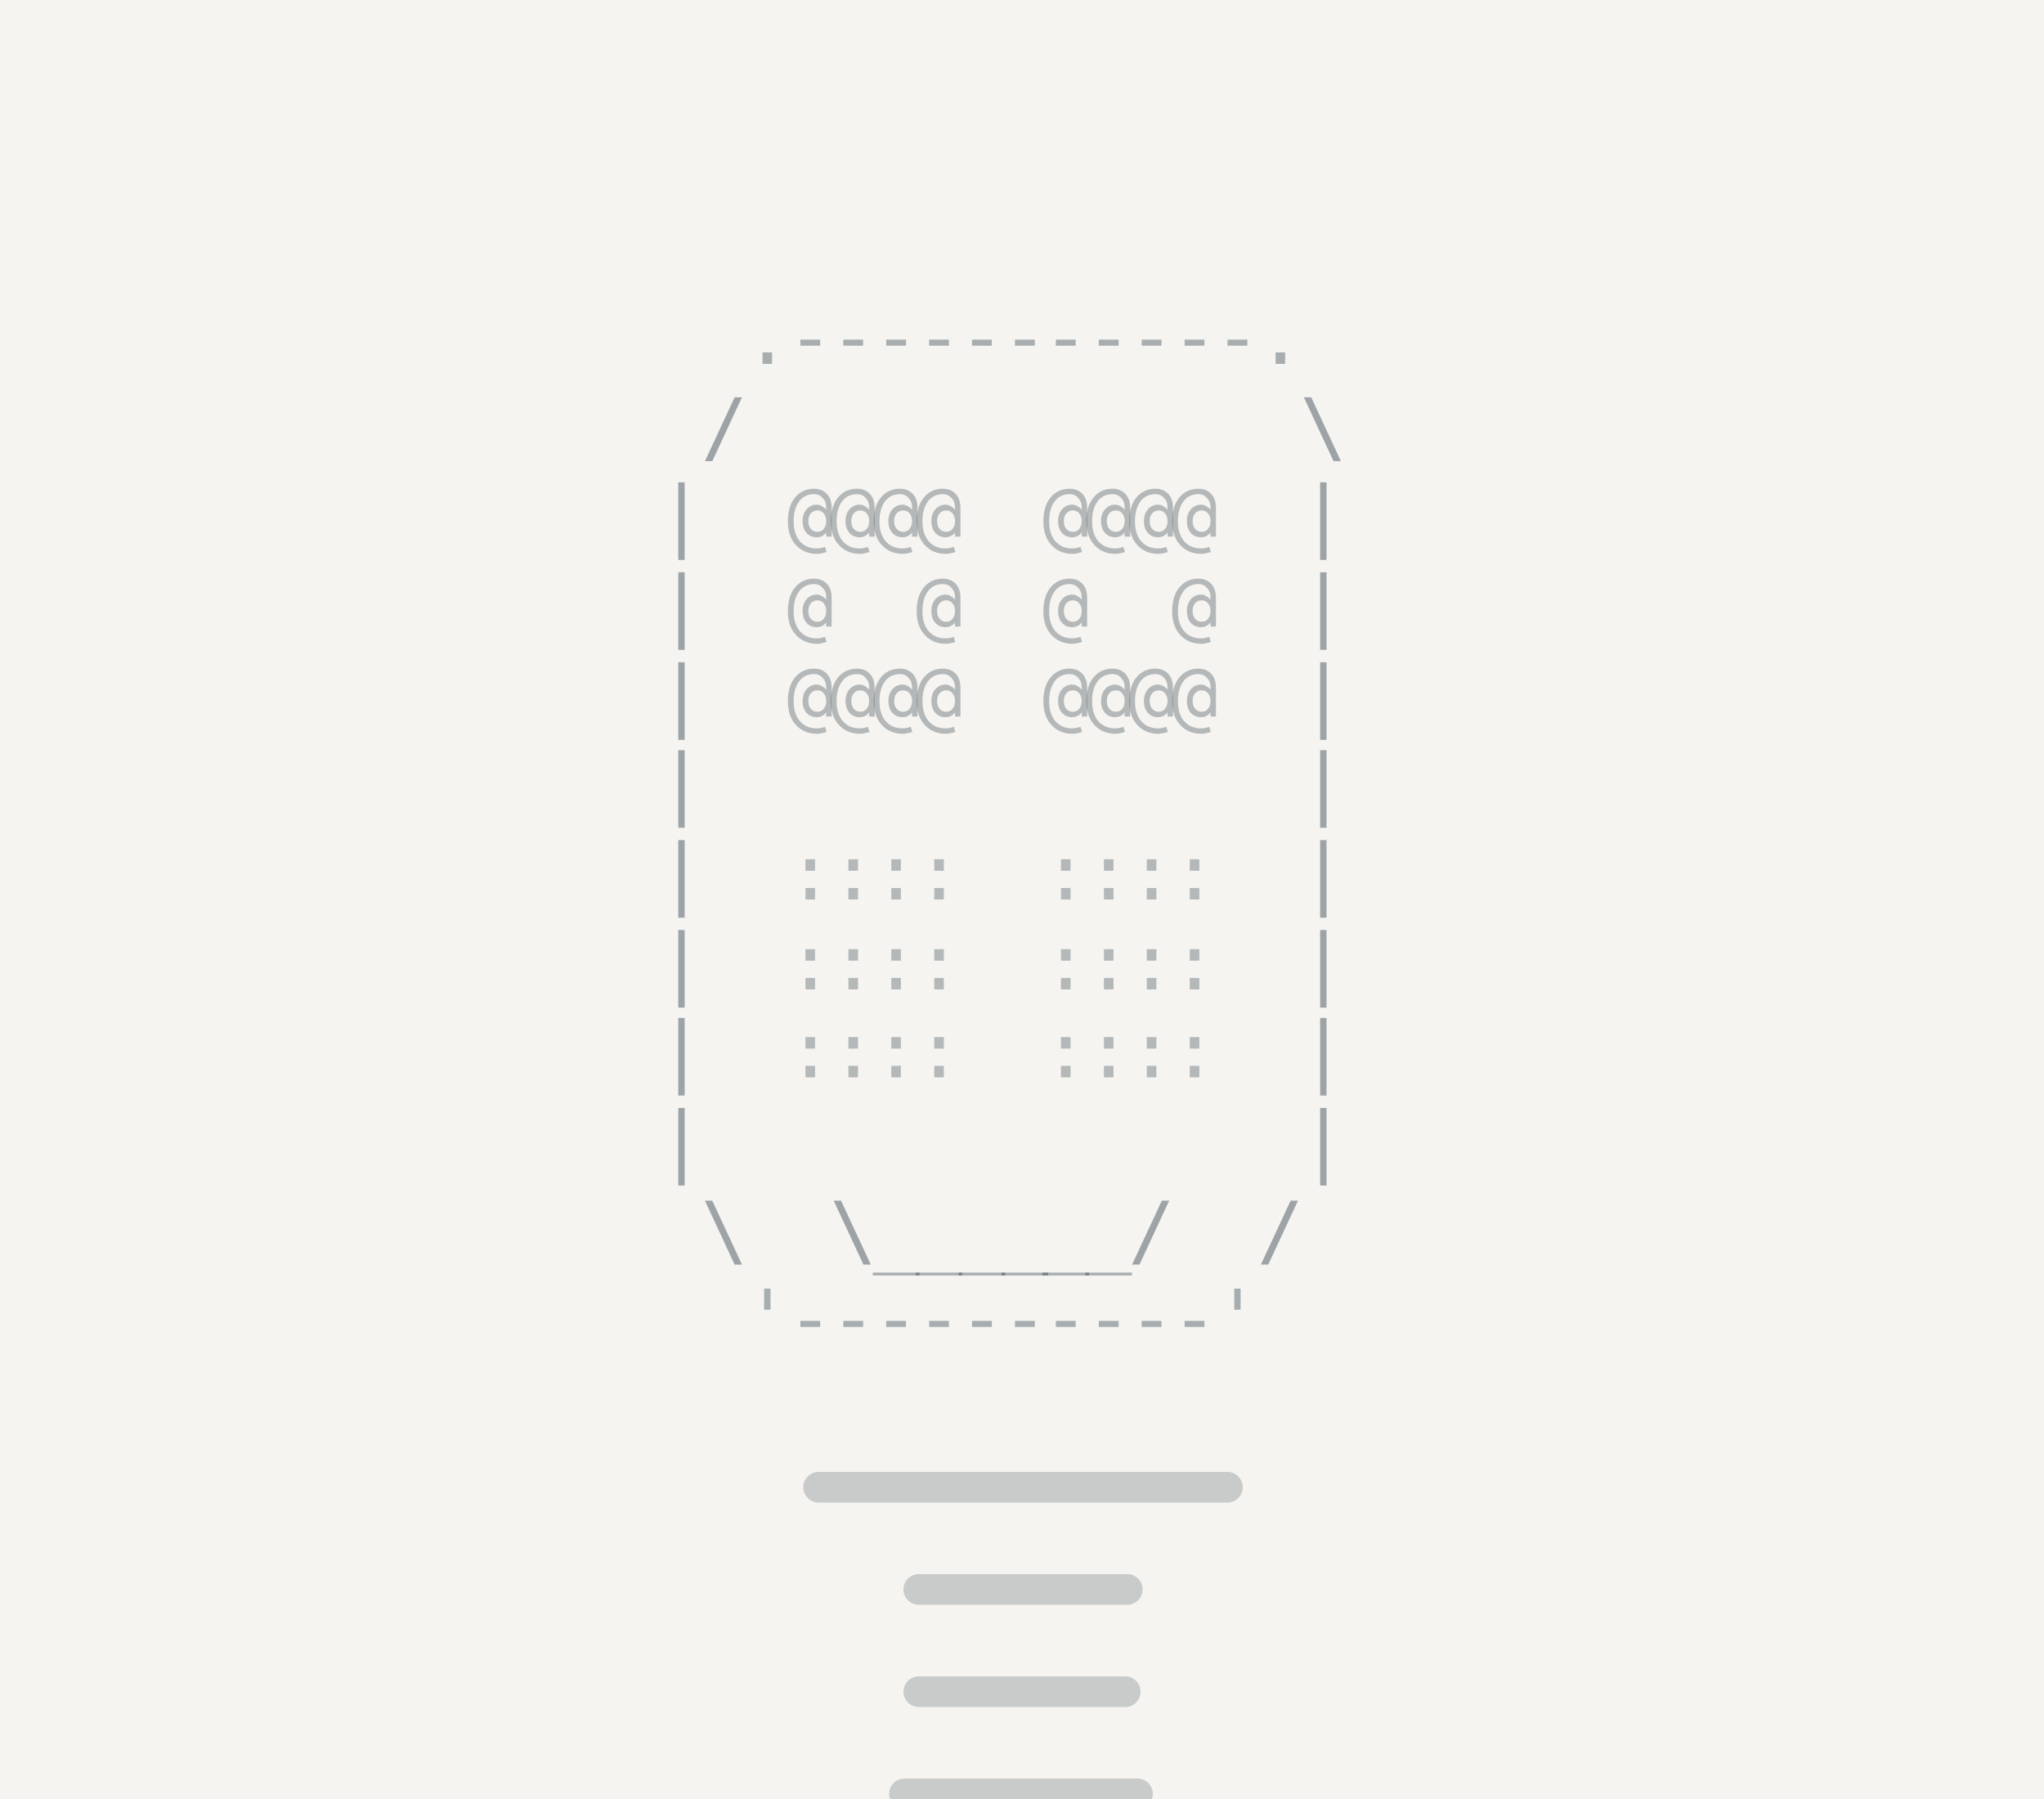
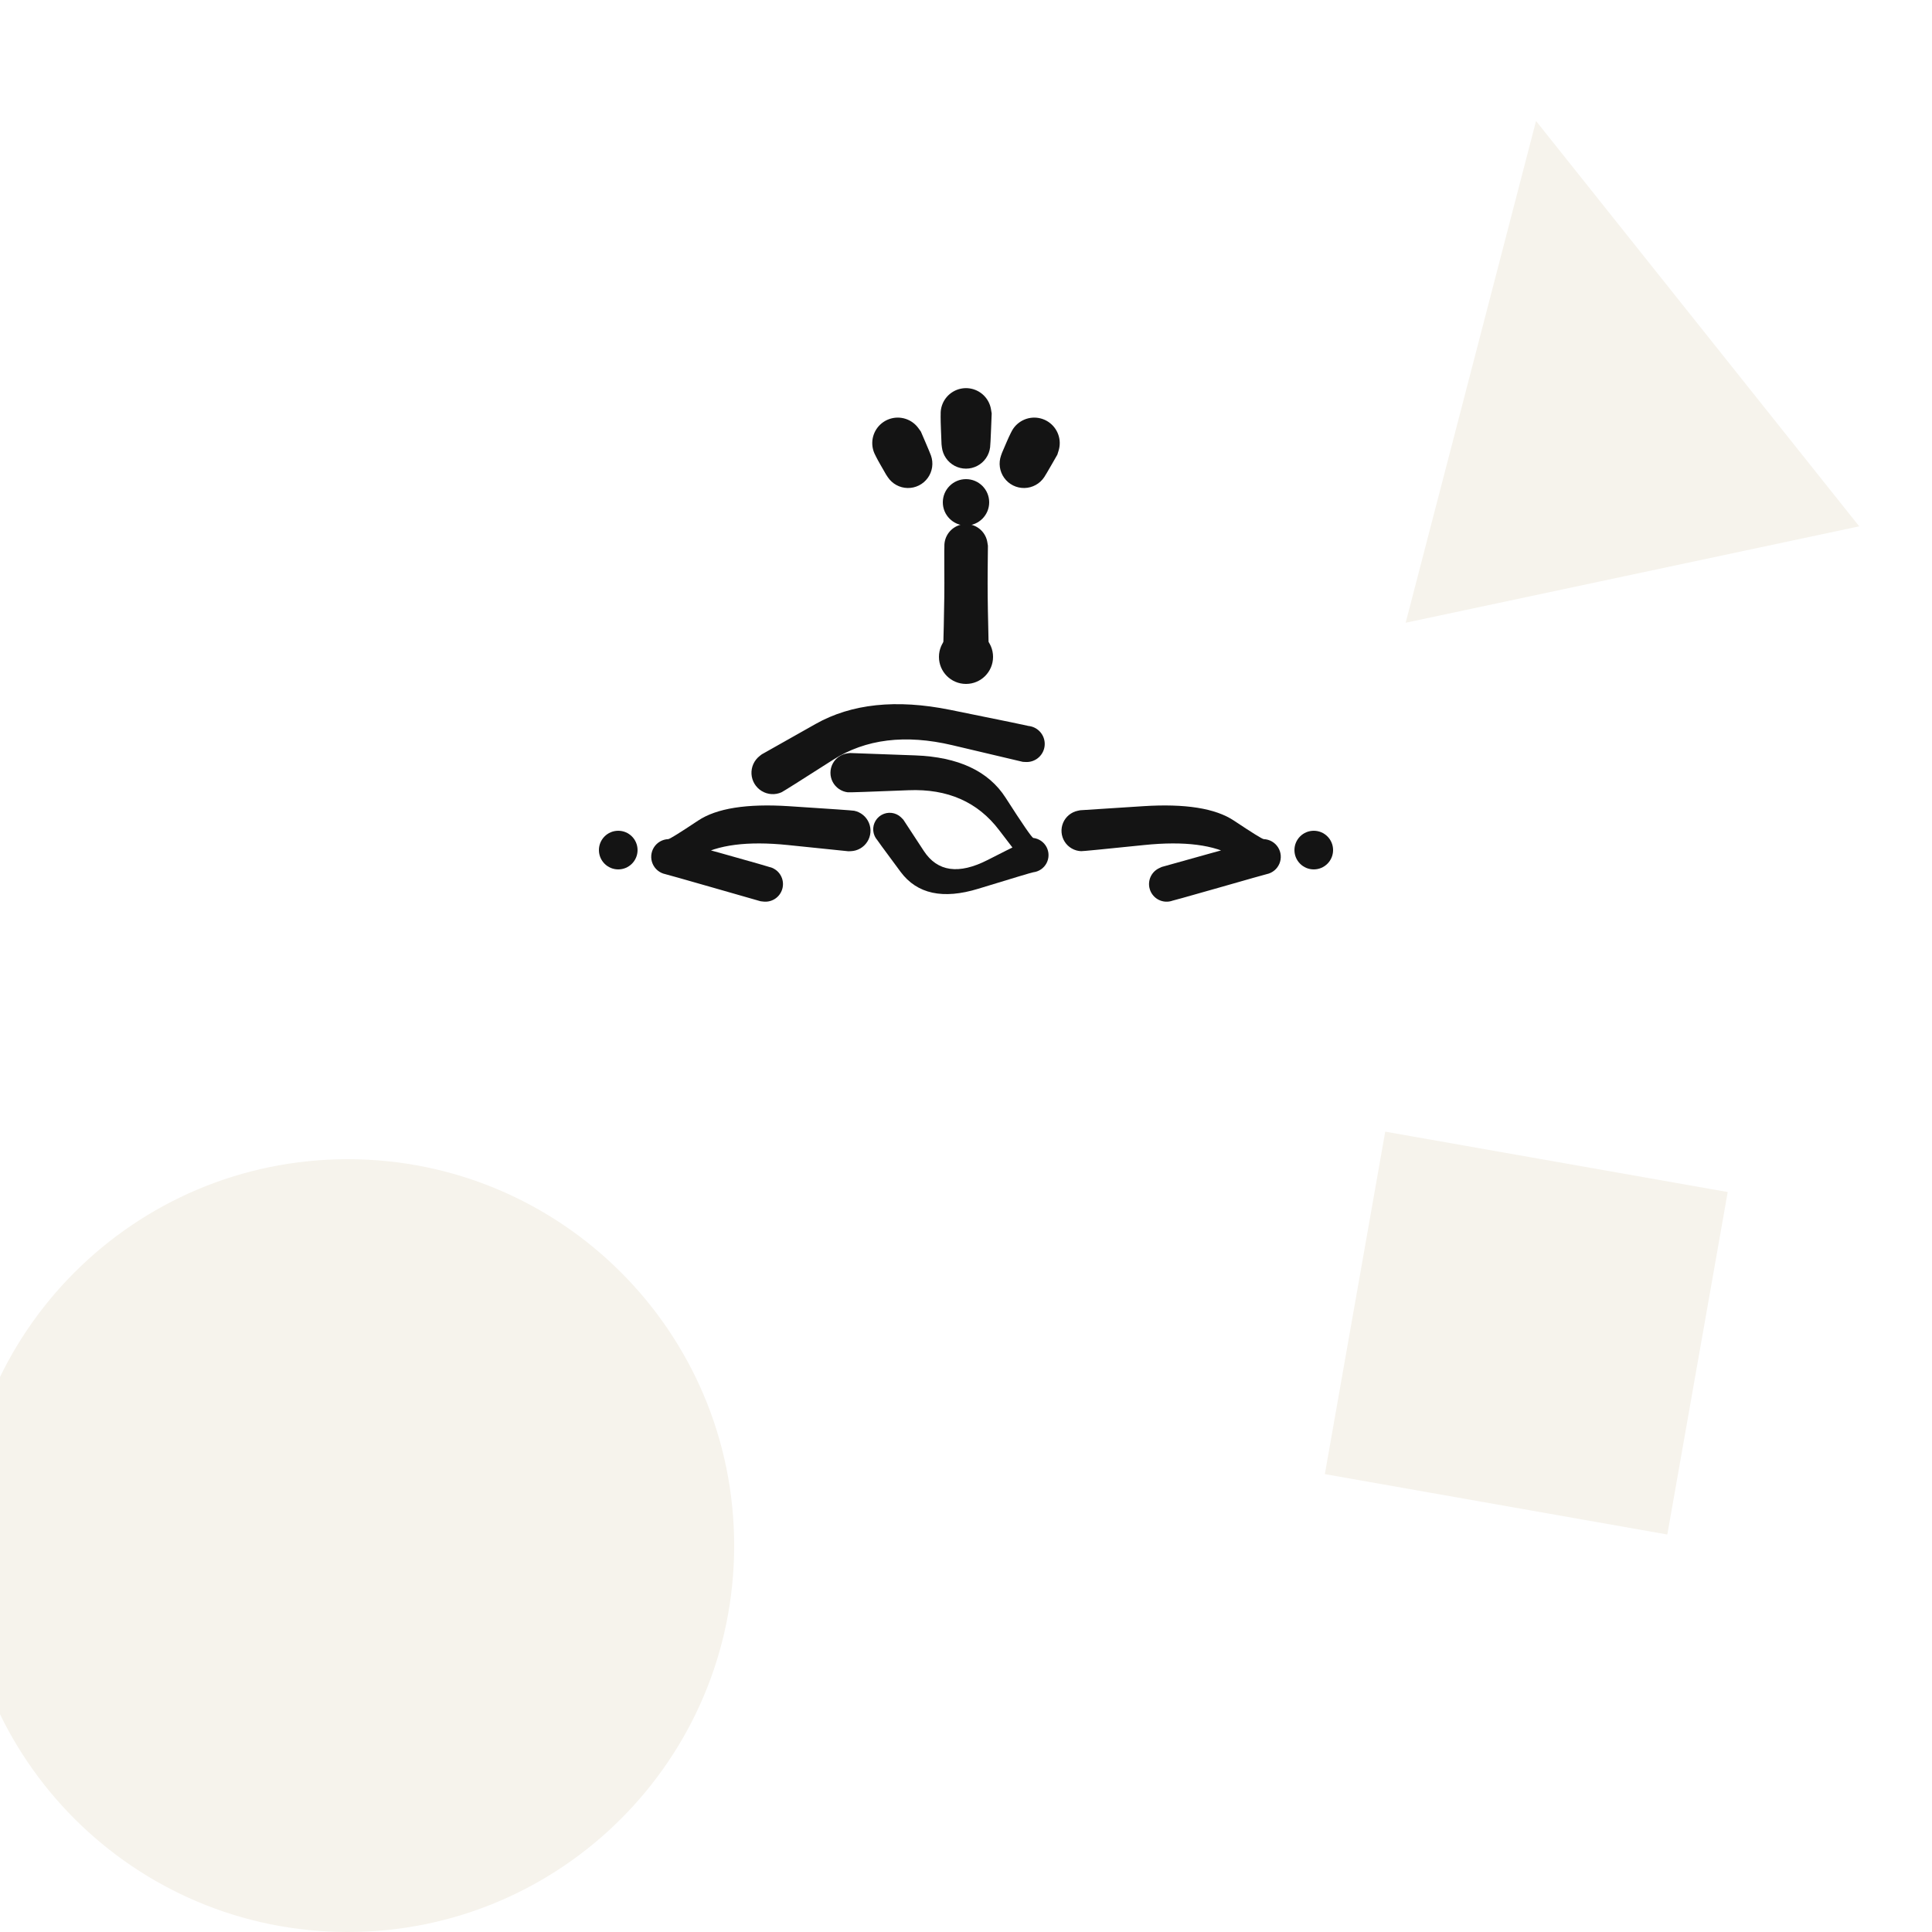
- <svg xmlns="http://www.w3.org/2000/svg" viewBox="0 0 100 88">
-   <rect width="100" height="88" fill="#F5F4F0" />
-   <text x="36.4" y="17.8" font-size="3.8" font-family="monospace" fill="#1A2A38" opacity="0.35">.</text>
-   <text x="38.5" y="17.8" font-size="3.8" font-family="monospace" fill="#1A2A38" opacity="0.35">-</text>
-   <text x="40.6" y="17.8" font-size="3.8" font-family="monospace" fill="#1A2A38" opacity="0.35">-</text>
-   <text x="42.7" y="17.8" font-size="3.8" font-family="monospace" fill="#1A2A38" opacity="0.35">-</text>
-   <text x="44.8" y="17.8" font-size="3.8" font-family="monospace" fill="#1A2A38" opacity="0.35">-</text>
-   <text x="46.9" y="17.8" font-size="3.8" font-family="monospace" fill="#1A2A38" opacity="0.35">-</text>
-   <text x="49.0" y="17.8" font-size="3.8" font-family="monospace" fill="#1A2A38" opacity="0.35">-</text>
-   <text x="51.0" y="17.8" font-size="3.8" font-family="monospace" fill="#1A2A38" opacity="0.35">-</text>
-   <text x="53.1" y="17.8" font-size="3.8" font-family="monospace" fill="#1A2A38" opacity="0.35">-</text>
-   <text x="55.2" y="17.8" font-size="3.8" font-family="monospace" fill="#1A2A38" opacity="0.35">-</text>
-   <text x="57.3" y="17.8" font-size="3.8" font-family="monospace" fill="#1A2A38" opacity="0.35">-</text>
-   <text x="59.4" y="17.8" font-size="3.8" font-family="monospace" fill="#1A2A38" opacity="0.35">-</text>
-   <text x="61.5" y="17.8" font-size="3.8" font-family="monospace" fill="#1A2A38" opacity="0.35">.</text>
-   <text x="34.3" y="22.2" font-size="3.8" font-family="monospace" fill="#1A2A38" opacity="0.40">/</text>
-   <text x="63.6" y="22.2" font-size="3.8" font-family="monospace" fill="#1A2A38" opacity="0.40">\</text>
-   <text x="32.2" y="26.5" font-size="3.8" font-family="monospace" fill="#1A2A38" opacity="0.40">|</text>
-   <text x="38.5" y="26.5" font-size="3.8" font-family="monospace" fill="#1A2A38" opacity="0.30">@</text>
-   <text x="40.6" y="26.5" font-size="3.8" font-family="monospace" fill="#1A2A38" opacity="0.30">@</text>
-   <text x="42.7" y="26.5" font-size="3.8" font-family="monospace" fill="#1A2A38" opacity="0.30">@</text>
-   <text x="44.8" y="26.5" font-size="3.8" font-family="monospace" fill="#1A2A38" opacity="0.30">@</text>
-   <text x="51.0" y="26.5" font-size="3.8" font-family="monospace" fill="#1A2A38" opacity="0.30">@</text>
-   <text x="53.1" y="26.5" font-size="3.8" font-family="monospace" fill="#1A2A38" opacity="0.30">@</text>
-   <text x="55.2" y="26.5" font-size="3.8" font-family="monospace" fill="#1A2A38" opacity="0.30">@</text>
-   <text x="57.3" y="26.5" font-size="3.8" font-family="monospace" fill="#1A2A38" opacity="0.30">@</text>
-   <text x="63.6" y="26.5" font-size="3.8" font-family="monospace" fill="#1A2A38" opacity="0.40">|</text>
-   <text x="32.2" y="30.9" font-size="3.8" font-family="monospace" fill="#1A2A38" opacity="0.40">|</text>
-   <text x="38.5" y="30.9" font-size="3.8" font-family="monospace" fill="#1A2A38" opacity="0.30">@</text>
-   <text x="44.8" y="30.9" font-size="3.8" font-family="monospace" fill="#1A2A38" opacity="0.30">@</text>
-   <text x="51.0" y="30.9" font-size="3.8" font-family="monospace" fill="#1A2A38" opacity="0.30">@</text>
-   <text x="57.3" y="30.9" font-size="3.8" font-family="monospace" fill="#1A2A38" opacity="0.30">@</text>
-   <text x="63.6" y="30.9" font-size="3.8" font-family="monospace" fill="#1A2A38" opacity="0.40">|</text>
-   <text x="32.2" y="35.3" font-size="3.8" font-family="monospace" fill="#1A2A38" opacity="0.40">|</text>
-   <text x="38.5" y="35.3" font-size="3.8" font-family="monospace" fill="#1A2A38" opacity="0.30">@</text>
-   <text x="40.6" y="35.3" font-size="3.8" font-family="monospace" fill="#1A2A38" opacity="0.30">@</text>
-   <text x="42.7" y="35.3" font-size="3.8" font-family="monospace" fill="#1A2A38" opacity="0.30">@</text>
-   <text x="44.8" y="35.3" font-size="3.8" font-family="monospace" fill="#1A2A38" opacity="0.30">@</text>
-   <text x="51.0" y="35.3" font-size="3.8" font-family="monospace" fill="#1A2A38" opacity="0.30">@</text>
-   <text x="53.1" y="35.3" font-size="3.8" font-family="monospace" fill="#1A2A38" opacity="0.30">@</text>
-   <text x="55.2" y="35.3" font-size="3.8" font-family="monospace" fill="#1A2A38" opacity="0.30">@</text>
-   <text x="57.3" y="35.3" font-size="3.8" font-family="monospace" fill="#1A2A38" opacity="0.30">@</text>
-   <text x="63.6" y="35.3" font-size="3.8" font-family="monospace" fill="#1A2A38" opacity="0.40">|</text>
-   <text x="32.2" y="39.6" font-size="3.8" font-family="monospace" fill="#1A2A38" opacity="0.40">|</text>
-   <text x="63.6" y="39.6" font-size="3.8" font-family="monospace" fill="#1A2A38" opacity="0.40">|</text>
-   <text x="32.2" y="44.0" font-size="3.8" font-family="monospace" fill="#1A2A38" opacity="0.40">|</text>
-   <text x="38.5" y="44.0" font-size="3.8" font-family="monospace" fill="#1A2A38" opacity="0.30">:</text>
-   <text x="40.6" y="44.0" font-size="3.8" font-family="monospace" fill="#1A2A38" opacity="0.30">:</text>
-   <text x="42.7" y="44.0" font-size="3.8" font-family="monospace" fill="#1A2A38" opacity="0.30">:</text>
-   <text x="44.8" y="44.0" font-size="3.8" font-family="monospace" fill="#1A2A38" opacity="0.30">:</text>
-   <text x="51.0" y="44.0" font-size="3.8" font-family="monospace" fill="#1A2A38" opacity="0.30">:</text>
-   <text x="53.1" y="44.0" font-size="3.8" font-family="monospace" fill="#1A2A38" opacity="0.30">:</text>
-   <text x="55.2" y="44.0" font-size="3.8" font-family="monospace" fill="#1A2A38" opacity="0.30">:</text>
-   <text x="57.3" y="44.0" font-size="3.8" font-family="monospace" fill="#1A2A38" opacity="0.30">:</text>
-   <text x="63.6" y="44.0" font-size="3.8" font-family="monospace" fill="#1A2A38" opacity="0.40">|</text>
-   <text x="32.2" y="48.4" font-size="3.8" font-family="monospace" fill="#1A2A38" opacity="0.40">|</text>
-   <text x="38.5" y="48.4" font-size="3.8" font-family="monospace" fill="#1A2A38" opacity="0.30">:</text>
-   <text x="40.6" y="48.4" font-size="3.8" font-family="monospace" fill="#1A2A38" opacity="0.30">:</text>
-   <text x="42.7" y="48.4" font-size="3.8" font-family="monospace" fill="#1A2A38" opacity="0.30">:</text>
-   <text x="44.8" y="48.4" font-size="3.8" font-family="monospace" fill="#1A2A38" opacity="0.30">:</text>
-   <text x="51.0" y="48.4" font-size="3.8" font-family="monospace" fill="#1A2A38" opacity="0.30">:</text>
-   <text x="53.1" y="48.4" font-size="3.8" font-family="monospace" fill="#1A2A38" opacity="0.30">:</text>
-   <text x="55.2" y="48.4" font-size="3.8" font-family="monospace" fill="#1A2A38" opacity="0.30">:</text>
-   <text x="57.3" y="48.4" font-size="3.8" font-family="monospace" fill="#1A2A38" opacity="0.30">:</text>
-   <text x="63.6" y="48.4" font-size="3.8" font-family="monospace" fill="#1A2A38" opacity="0.40">|</text>
-   <text x="32.2" y="52.7" font-size="3.8" font-family="monospace" fill="#1A2A38" opacity="0.40">|</text>
-   <text x="38.5" y="52.7" font-size="3.8" font-family="monospace" fill="#1A2A38" opacity="0.30">:</text>
-   <text x="40.6" y="52.7" font-size="3.8" font-family="monospace" fill="#1A2A38" opacity="0.30">:</text>
-   <text x="42.7" y="52.7" font-size="3.8" font-family="monospace" fill="#1A2A38" opacity="0.30">:</text>
-   <text x="44.8" y="52.7" font-size="3.8" font-family="monospace" fill="#1A2A38" opacity="0.30">:</text>
-   <text x="51.0" y="52.7" font-size="3.8" font-family="monospace" fill="#1A2A38" opacity="0.30">:</text>
-   <text x="53.1" y="52.7" font-size="3.8" font-family="monospace" fill="#1A2A38" opacity="0.30">:</text>
-   <text x="55.2" y="52.7" font-size="3.8" font-family="monospace" fill="#1A2A38" opacity="0.30">:</text>
-   <text x="57.3" y="52.7" font-size="3.8" font-family="monospace" fill="#1A2A38" opacity="0.30">:</text>
-   <text x="63.6" y="52.7" font-size="3.8" font-family="monospace" fill="#1A2A38" opacity="0.40">|</text>
-   <text x="32.2" y="57.1" font-size="3.8" font-family="monospace" fill="#1A2A38" opacity="0.40">|</text>
-   <text x="63.6" y="57.1" font-size="3.8" font-family="monospace" fill="#1A2A38" opacity="0.40">|</text>
-   <text x="34.3" y="61.5" font-size="3.8" font-family="monospace" fill="#1A2A38" opacity="0.40">\</text>
-   <text x="40.6" y="61.5" font-size="3.8" font-family="monospace" fill="#1A2A38" opacity="0.40">\</text>
-   <text x="42.7" y="61.5" font-size="3.8" font-family="monospace" fill="#1A2A38" opacity="0.35">_</text>
-   <text x="44.8" y="61.5" font-size="3.8" font-family="monospace" fill="#1A2A38" opacity="0.35">_</text>
-   <text x="46.9" y="61.5" font-size="3.8" font-family="monospace" fill="#1A2A38" opacity="0.35">_</text>
-   <text x="49.0" y="61.5" font-size="3.8" font-family="monospace" fill="#1A2A38" opacity="0.35">_</text>
-   <text x="51.0" y="61.5" font-size="3.8" font-family="monospace" fill="#1A2A38" opacity="0.35">_</text>
-   <text x="53.1" y="61.5" font-size="3.8" font-family="monospace" fill="#1A2A38" opacity="0.35">_</text>
-   <text x="55.2" y="61.5" font-size="3.8" font-family="monospace" fill="#1A2A38" opacity="0.40">/</text>
-   <text x="61.5" y="61.5" font-size="3.8" font-family="monospace" fill="#1A2A38" opacity="0.40">/</text>
-   <text x="36.4" y="65.8" font-size="3.8" font-family="monospace" fill="#1A2A38" opacity="0.35">'</text>
-   <text x="38.5" y="65.8" font-size="3.8" font-family="monospace" fill="#1A2A38" opacity="0.35">-</text>
-   <text x="40.6" y="65.8" font-size="3.8" font-family="monospace" fill="#1A2A38" opacity="0.35">-</text>
-   <text x="42.7" y="65.8" font-size="3.8" font-family="monospace" fill="#1A2A38" opacity="0.35">-</text>
-   <text x="44.8" y="65.8" font-size="3.8" font-family="monospace" fill="#1A2A38" opacity="0.35">-</text>
-   <text x="46.9" y="65.8" font-size="3.8" font-family="monospace" fill="#1A2A38" opacity="0.35">-</text>
-   <text x="49.0" y="65.8" font-size="3.8" font-family="monospace" fill="#1A2A38" opacity="0.35">-</text>
-   <text x="51.0" y="65.8" font-size="3.8" font-family="monospace" fill="#1A2A38" opacity="0.35">-</text>
-   <text x="53.1" y="65.8" font-size="3.8" font-family="monospace" fill="#1A2A38" opacity="0.35">-</text>
-   <text x="55.2" y="65.8" font-size="3.8" font-family="monospace" fill="#1A2A38" opacity="0.35">-</text>
-   <text x="57.3" y="65.8" font-size="3.8" font-family="monospace" fill="#1A2A38" opacity="0.35">-</text>
-   <text x="59.4" y="65.8" font-size="3.8" font-family="monospace" fill="#1A2A38" opacity="0.35">'</text>
-   <rect x="39.3" y="72.0" width="21.5" height="1.5" rx="0.75" fill="#1A2A38" opacity="0.20" />
-   <rect x="44.2" y="77.0" width="11.7" height="1.5" rx="0.75" fill="#1A2A38" opacity="0.20" />
-   <rect x="44.2" y="82.0" width="11.6" height="1.5" rx="0.75" fill="#1A2A38" opacity="0.20" />
-   <rect x="43.5" y="87.0" width="12.9" height="1.5" rx="0.75" fill="#1A2A38" opacity="0.20" />
+ <svg xmlns="http://www.w3.org/2000/svg" viewBox="0 0 1000 1000">
+   <rect width="1000" height="1000" fill="#FFFFFF" />
+   <circle cx="180" cy="800" r="200" fill="#F6F3EC" opacity="1" />
+   <polygon points="820,60 940,300 700,300" fill="#F6F3EC" opacity="1" transform="rotate(-12 820 180)" />
+   <rect x="700" y="600" width="180" height="180" fill="#F6F3EC" opacity="1" transform="rotate(10 790 690)" />
+   <path d="M 394.275 390.458 Q 394.275 390.458 422.15 374.728 450.026 358.998 491.718 367.4 533.411 375.802 534.836 376.367 536.262 376.931 537.433 377.921 538.604 378.911 539.398 380.223 540.191 381.535 540.524 383.032 540.857 384.529 540.695 386.054 540.533 387.579 539.892 388.972 539.251 390.365 538.199 391.48 537.147 392.596 535.794 393.317 534.441 394.039 532.928 394.29 531.415 394.541 529.901 394.297 528.388 394.052 527.031 393.337 525.675 392.621 524.618 391.51 523.561 390.399 522.914 389.009 522.267 387.619 522.098 386.095 521.929 384.571 522.256 383.072 522.582 381.574 523.37 380.258 524.158 378.943 525.324 377.948 526.491 376.952 527.914 376.382 529.337 375.811 530.868 375.725 532.399 375.639 533.878 376.046 535.356 376.453 536.627 377.311 537.898 378.169 538.829 379.388 539.759 380.607 540.252 382.059 540.744 383.511 540.747 385.044 540.751 386.578 540.264 388.032 539.777 389.486 538.852 390.709 537.926 391.931 536.659 392.794 535.391 393.657 533.915 394.071 532.438 394.484 530.907 394.404 529.375 394.324 529.377 394.324 529.378 394.324 492.926 385.713 456.474 377.102 431.1 393.322 405.725 409.542 404.5 410.088 403.275 410.635 401.955 410.872 400.635 411.11 399.296 411.024 397.958 410.939 396.678 410.535 395.399 410.132 394.254 409.434 393.108 408.737 392.163 407.785 391.217 406.833 390.527 405.683 389.837 404.533 389.443 403.251 389.048 401.969 388.971 400.63 388.895 399.291 389.141 397.972 389.387 396.653 389.942 395.432 390.497 394.211 391.328 393.158 392.158 392.105 393.217 391.281 394.276 390.457 394.275 390.458 Z" fill="#141414" />
+   <path d="M 488.091 340 Q 488.091 340 488.496 324.025 488.9 308.05 488.778 295.257 488.656 282.463 488.953 280.652 489.25 278.841 490.11 277.22 490.97 275.598 492.302 274.336 493.634 273.074 495.3 272.304 496.966 271.533 498.79 271.335 500.615 271.137 502.407 271.531 504.199 271.926 505.772 272.872 507.344 273.818 508.532 275.217 509.72 276.616 510.399 278.321 511.079 280.026 511.178 281.858 511.277 283.691 510.786 285.459 510.295 287.228 509.264 288.746 508.234 290.265 506.773 291.376 505.312 292.486 503.573 293.072 501.834 293.658 499.998 293.657 498.163 293.657 496.424 293.071 494.685 292.485 493.224 291.374 491.763 290.263 490.734 288.744 489.704 287.224 489.213 285.456 488.723 283.688 488.822 281.855 488.922 280.023 489.602 278.318 490.281 276.613 491.47 275.215 492.658 273.816 494.231 272.87 495.804 271.924 497.596 271.53 499.389 271.136 501.213 271.335 503.038 271.534 504.703 272.305 506.368 273.076 507.7 274.339 509.032 275.601 509.892 277.223 510.751 278.844 511.047 280.656 511.344 282.467 511.344 282.465 511.344 282.463 511.222 295.257 511.1 308.05 511.504 324.025 511.909 340 511.736 341.425 511.563 342.85 511.054 344.192 510.545 345.535 509.729 346.716 508.914 347.897 507.839 348.849 506.765 349.801 505.494 350.468 504.223 351.135 502.829 351.479 501.435 351.822 499.999 351.822 498.564 351.822 497.17 351.479 495.776 351.135 494.505 350.468 493.234 349.801 492.16 348.849 491.085 347.897 490.27 346.715 489.455 345.534 488.946 344.191 488.437 342.849 488.264 341.424 488.091 339.999 488.091 339.999 Z" fill="#141414" />
+   <path d="M 440 389.763 Q 440 389.763 473.611 390.982 507.221 392.202 520.497 412.896 533.773 433.59 534.851 433.721 535.93 433.852 536.945 434.237 537.96 434.622 538.854 435.239 539.748 435.856 540.468 436.669 541.188 437.482 541.693 438.444 542.198 439.405 542.458 440.46 542.717 441.514 542.717 442.6 542.717 443.687 542.457 444.741 542.197 445.795 541.693 446.757 541.188 447.719 540.468 448.532 539.747 449.344 538.854 449.961 537.96 450.578 536.944 450.963 535.929 451.348 534.85 451.479 533.772 451.61 506.349 460.017 478.926 468.423 466.175 451.304 453.424 434.184 452.818 432.926 452.211 431.667 452.038 430.281 451.865 428.894 452.144 427.525 452.423 426.156 453.124 424.948 453.826 423.739 454.876 422.818 455.927 421.897 457.217 421.36 458.506 420.822 459.9 420.725 461.294 420.627 462.646 420.98 463.998 421.332 465.166 422.098 466.335 422.864 467.198 423.963 468.06 425.062 468.527 426.379 468.994 427.696 469.016 429.093 469.038 430.49 468.612 431.821 468.187 433.152 467.359 434.277 466.531 435.402 465.387 436.204 464.243 437.006 462.902 437.401 461.562 437.796 460.166 437.742 458.77 437.688 457.464 437.191 456.158 436.694 455.079 435.806 454 434.918 453.262 433.733 452.523 432.547 452.201 431.187 451.88 429.827 452.009 428.436 452.139 427.045 452.706 425.768 453.273 424.491 454.218 423.462 455.163 422.433 456.387 421.759 457.611 421.086 458.986 420.838 460.361 420.591 461.743 420.796 463.125 421 464.37 421.636 465.614 422.271 466.59 423.27 467.567 424.27 467.566 424.269 467.565 424.268 478.158 440.438 488.752 456.608 511.262 445.099 533.772 433.59 534.85 433.721 535.929 433.852 536.944 434.237 537.96 434.622 538.854 435.239 539.747 435.856 540.468 436.668 541.188 437.481 541.693 438.443 542.197 439.405 542.457 440.459 542.717 441.513 542.717 442.6 542.717 443.686 542.458 444.74 542.198 445.795 541.693 446.756 541.188 447.718 540.468 448.531 539.748 449.344 538.854 449.961 537.96 450.578 536.945 450.963 535.93 451.348 534.851 451.479 533.773 451.61 517.176 429.704 500.579 407.798 470.289 409.018 440 410.237 438.775 410.088 437.55 409.94 436.396 409.502 435.242 409.064 434.227 408.363 433.211 407.662 432.393 406.739 431.575 405.815 431.001 404.722 430.428 403.63 430.133 402.432 429.837 401.233 429.838 399.999 429.838 398.766 430.133 397.567 430.428 396.369 431.002 395.277 431.575 394.184 432.394 393.26 433.212 392.337 434.228 391.636 435.243 390.935 436.397 390.498 437.551 390.06 438.776 389.911 440.001 389.763 440.001 389.763 Z" fill="#141414" />
+   <path d="M 439.116 440.613 Q 439.116 440.613 407.808 437.391 376.5 434.169 360.98 443.425 345.461 452.68 344.371 452.455 343.282 452.23 342.279 451.75 341.275 451.271 340.415 450.565 339.556 449.86 338.89 448.969 338.224 448.078 337.791 447.054 337.358 446.029 337.182 444.931 337.007 443.833 337.099 442.724 337.191 441.616 337.546 440.562 337.901 439.508 338.498 438.57 339.095 437.631 339.899 436.863 340.704 436.095 341.668 435.541 342.633 434.988 343.702 434.681 344.771 434.374 345.883 434.333 346.994 434.291 372.833 441.508 398.671 448.726 400.023 449.359 401.375 449.992 402.454 451.024 403.533 452.056 404.226 453.378 404.919 454.7 405.153 456.174 405.388 457.649 405.139 459.12 404.89 460.592 404.185 461.908 403.479 463.223 402.391 464.245 401.302 465.266 399.944 465.886 398.587 466.507 397.102 466.661 395.617 466.815 394.161 466.487 392.704 466.159 391.429 465.383 390.154 464.608 389.193 463.465 388.232 462.323 387.686 460.933 387.141 459.544 387.067 458.053 386.993 456.562 387.4 455.126 387.806 453.689 388.65 452.458 389.494 451.227 390.686 450.329 391.879 449.432 393.296 448.962 394.713 448.492 396.206 448.5 397.699 448.507 399.111 448.99 400.523 449.474 401.707 450.383 402.891 451.293 403.722 452.532 404.554 453.772 404.946 455.212 405.338 456.653 405.25 458.143 405.162 459.633 404.603 461.017 404.043 462.401 403.071 463.534 402.099 464.666 400.816 465.43 399.533 466.193 398.074 466.506 396.614 466.82 395.131 466.651 393.648 466.482 393.649 466.483 393.651 466.483 369.556 459.582 345.461 452.68 344.372 452.455 343.283 452.23 342.28 451.751 341.276 451.271 340.416 450.566 339.556 449.86 338.891 448.97 338.225 448.079 337.791 447.054 337.358 446.03 337.182 444.932 337.007 443.834 337.099 442.725 337.191 441.617 337.546 440.563 337.901 439.509 338.498 438.57 339.095 437.632 339.899 436.864 340.703 436.095 341.667 435.542 342.632 434.988 343.701 434.681 344.77 434.375 345.882 434.333 346.993 434.291 361.346 424.736 375.7 415.181 408.292 417.284 440.884 419.387 442.141 419.647 443.399 419.907 444.557 420.461 445.715 421.014 446.707 421.828 447.7 422.643 448.468 423.671 449.237 424.699 449.737 425.882 450.237 427.064 450.439 428.332 450.642 429.599 450.535 430.878 450.429 432.158 450.019 433.374 449.609 434.591 448.92 435.674 448.231 436.757 447.303 437.644 446.375 438.531 445.262 439.17 444.148 439.809 442.914 440.162 441.68 440.516 440.397 440.564 439.115 440.613 439.115 440.613 Z" fill="#141414" />
+   <path d="M 559.116 419.387 Q 559.116 419.387 591.708 417.284 624.3 415.181 638.654 424.736 653.007 434.291 654.118 434.333 655.23 434.375 656.299 434.681 657.368 434.988 658.333 435.542 659.297 436.095 660.101 436.864 660.905 437.632 661.502 438.57 662.099 439.509 662.454 440.563 662.809 441.617 662.901 442.725 662.993 443.834 662.818 444.932 662.642 446.03 662.209 447.054 661.775 448.079 661.109 448.97 660.444 449.86 659.584 450.566 658.724 451.271 657.72 451.751 656.717 452.23 655.628 452.455 654.539 452.68 630.444 459.582 606.349 466.483 604.866 466.651 603.383 466.82 601.924 466.506 600.464 466.192 599.182 465.428 597.899 464.665 596.927 463.532 595.955 462.398 595.396 461.014 594.837 459.63 594.75 458.14 594.662 456.65 595.055 455.21 595.447 453.769 596.279 452.53 597.111 451.291 598.295 450.382 599.479 449.473 600.892 448.99 602.304 448.506 603.797 448.5 605.29 448.493 606.706 448.963 608.123 449.433 609.316 450.331 610.508 451.229 611.352 452.46 612.195 453.692 612.601 455.128 613.007 456.565 612.933 458.056 612.859 459.547 612.313 460.936 611.766 462.325 610.805 463.467 609.844 464.609 608.569 465.385 607.293 466.16 605.837 466.488 604.38 466.815 602.895 466.661 601.411 466.506 600.053 465.885 598.696 465.265 597.607 464.243 596.519 463.221 595.814 461.905 595.109 460.59 594.861 459.118 594.612 457.646 594.847 456.172 595.082 454.697 595.776 453.375 596.469 452.054 597.548 451.022 598.627 449.991 599.979 449.358 601.331 448.725 601.33 448.726 601.329 448.726 627.167 441.508 653.006 434.291 654.117 434.333 655.229 434.374 656.298 434.681 657.367 434.988 658.332 435.541 659.296 436.095 660.101 436.863 660.905 437.631 661.502 438.57 662.099 439.508 662.454 440.562 662.809 441.616 662.901 442.724 662.993 443.833 662.818 444.931 662.642 446.029 662.209 447.054 661.776 448.078 661.11 448.969 660.444 449.86 659.585 450.565 658.725 451.271 657.721 451.75 656.718 452.23 655.629 452.455 654.539 452.68 639.02 443.425 623.5 434.169 592.192 437.391 560.884 440.613 559.602 440.564 558.319 440.516 557.085 440.162 555.851 439.808 554.738 439.169 553.624 438.53 552.696 437.643 551.768 436.756 551.079 435.673 550.39 434.59 549.981 433.373 549.571 432.157 549.465 430.877 549.358 429.598 549.561 428.331 549.763 427.063 550.264 425.881 550.764 424.698 551.532 423.67 552.301 422.642 553.293 421.828 554.286 421.013 555.444 420.46 556.602 419.907 557.86 419.647 559.117 419.387 559.116 419.387 Z" fill="#141414" />
+   <path d="M 458.654 245.673 Q 458.654 245.673 455.685 240.501 452.716 235.329 452.075 233.264 451.433 231.198 451.485 229.035 451.536 226.873 452.276 224.84 453.015 222.807 454.365 221.117 455.715 219.426 457.534 218.256 459.352 217.085 461.45 216.556 463.548 216.027 465.704 216.196 467.861 216.365 469.85 217.213 471.84 218.062 473.455 219.501 475.07 220.941 476.14 222.82 477.211 224.7 477.625 226.823 478.039 228.946 477.754 231.09 477.469 233.235 476.513 235.176 475.558 237.116 474.034 238.651 472.509 240.185 470.574 241.152 468.639 242.119 466.496 242.418 464.354 242.716 462.228 242.315 460.103 241.914 458.217 240.855 456.33 239.797 454.881 238.191 453.431 236.585 452.571 234.601 451.71 232.616 451.528 230.461 451.346 228.305 451.861 226.204 452.377 224.104 453.536 222.278 454.696 220.451 456.378 219.091 458.06 217.731 460.088 216.979 462.116 216.227 464.278 216.162 466.441 216.097 468.51 216.726 470.58 217.354 472.341 218.611 474.101 219.868 475.368 221.621 476.636 223.374 476.635 223.372 476.634 223.371 478.99 228.849 481.346 234.327 481.86 235.767 482.374 237.207 482.528 238.729 482.683 240.25 482.468 241.764 482.254 243.278 481.684 244.696 481.114 246.115 480.22 247.356 479.327 248.597 478.163 249.588 476.999 250.58 475.631 251.263 474.263 251.947 472.772 252.284 471.28 252.62 469.751 252.59 468.223 252.56 466.746 252.165 465.268 251.77 463.929 251.032 462.589 250.295 461.465 249.259 460.341 248.222 459.497 246.947 458.654 245.672 458.654 245.672 Z" fill="#141414" />
+   <path d="M 487.337 230 Q 487.337 230 487.02 222.012 486.703 214.025 487.051 211.902 487.399 209.779 488.407 207.879 489.415 205.978 490.977 204.499 492.538 203.019 494.491 202.116 496.443 201.213 498.582 200.98 500.721 200.748 502.821 201.21 504.922 201.673 506.766 202.782 508.609 203.891 510.001 205.531 511.394 207.171 512.19 209.169 512.986 211.168 513.102 213.316 513.219 215.464 512.643 217.537 512.067 219.609 510.86 221.39 509.652 223.17 507.939 224.472 506.227 225.774 504.188 226.46 502.149 227.147 499.998 227.146 497.847 227.146 495.808 226.459 493.77 225.772 492.057 224.47 490.345 223.167 489.138 221.387 487.931 219.606 487.356 217.533 486.781 215.46 486.898 213.312 487.015 211.164 487.812 209.166 488.608 207.167 490.001 205.528 491.394 203.889 493.238 202.78 495.081 201.672 497.182 201.21 499.283 200.748 501.422 200.981 503.561 201.214 505.513 202.118 507.465 203.022 509.026 204.501 510.588 205.981 511.595 207.882 512.602 209.783 512.949 211.906 513.297 214.029 513.297 214.027 513.297 214.025 512.98 222.012 512.663 230 512.479 231.515 512.295 233.031 511.754 234.458 511.213 235.885 510.346 237.141 509.479 238.398 508.336 239.41 507.193 240.422 505.842 241.131 504.49 241.841 503.008 242.206 501.526 242.571 499.999 242.571 498.473 242.571 496.991 242.206 495.509 241.84 494.157 241.131 492.806 240.421 491.663 239.409 490.521 238.397 489.654 237.14 488.787 235.884 488.245 234.457 487.704 233.029 487.52 231.514 487.337 229.999 487.337 229.999 Z" fill="#141414" />
+   <path d="M 518.654 234.327 Q 518.654 234.327 521.01 228.849 523.366 223.371 524.634 221.618 525.902 219.865 527.663 218.609 529.424 217.353 531.493 216.724 533.563 216.096 535.726 216.162 537.888 216.228 539.916 216.98 541.944 217.733 543.625 219.094 545.307 220.454 546.466 222.281 547.625 224.107 548.14 226.208 548.655 228.309 548.472 230.465 548.289 232.62 547.428 234.604 546.566 236.588 545.117 238.194 543.667 239.799 541.78 240.857 539.893 241.916 537.768 242.316 535.642 242.717 533.5 242.417 531.357 242.118 529.423 241.15 527.488 240.183 525.964 238.648 524.439 237.113 523.485 235.172 522.53 233.231 522.246 231.086 521.961 228.942 522.376 226.819 522.791 224.696 523.862 222.817 524.933 220.937 526.548 219.499 528.163 218.06 530.153 217.212 532.143 216.364 534.3 216.196 536.456 216.028 538.554 216.557 540.651 217.086 542.47 218.258 544.288 219.429 545.638 221.12 546.987 222.811 547.726 224.844 548.465 226.877 548.516 229.039 548.566 231.202 547.924 233.267 547.282 235.333 547.283 235.331 547.284 235.329 544.315 240.501 541.346 245.673 540.502 246.948 539.658 248.223 538.534 249.26 537.41 250.296 536.07 251.033 534.73 251.77 533.253 252.165 531.776 252.56 530.247 252.59 528.719 252.62 527.227 252.283 525.735 251.947 524.368 251.263 523 250.579 521.836 249.588 520.672 248.596 519.779 247.355 518.886 246.114 518.316 244.695 517.745 243.276 517.531 241.762 517.317 240.248 517.472 238.727 517.627 237.206 518.141 235.766 518.655 234.326 518.654 234.327 Z" fill="#141414" />
+   <circle cx="500" cy="340" r="14" fill="#141414" />
+   <circle cx="500" cy="260" r="12" fill="#141414" />
+   <circle cx="320" cy="440" r="10" fill="#141414" />
+   <circle cx="680" cy="440" r="10" fill="#141414" />
</svg>
